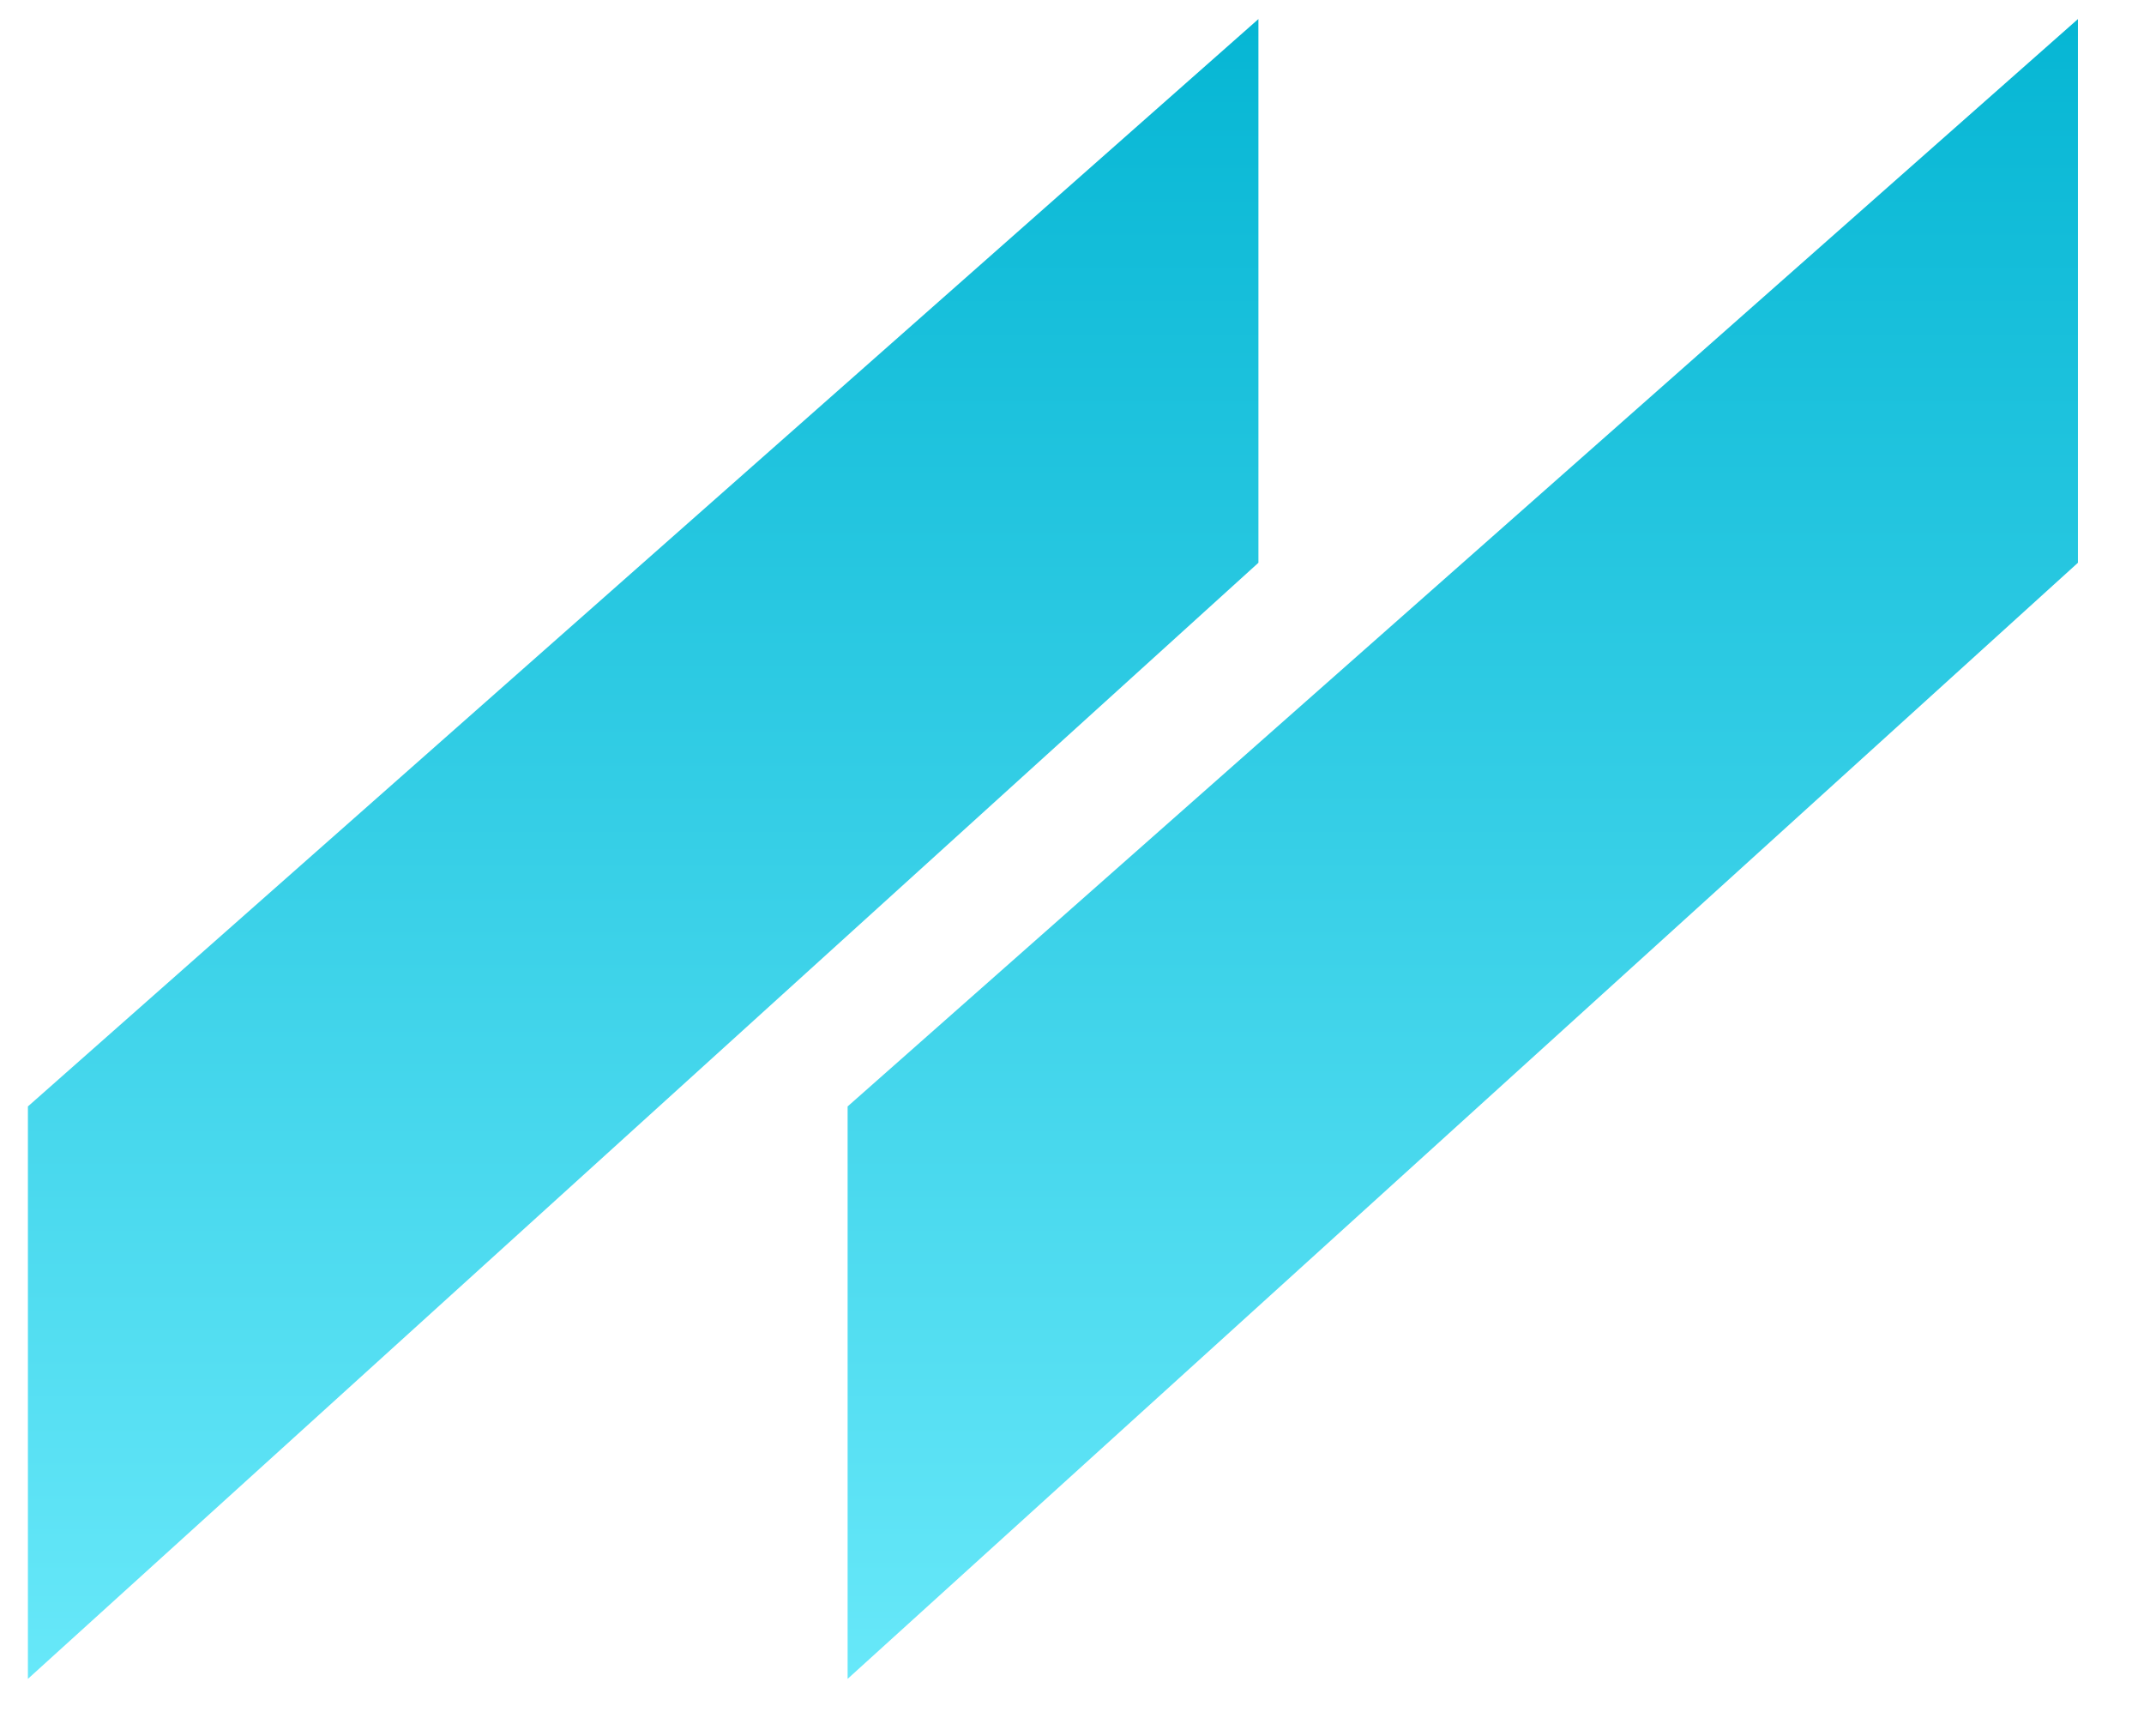
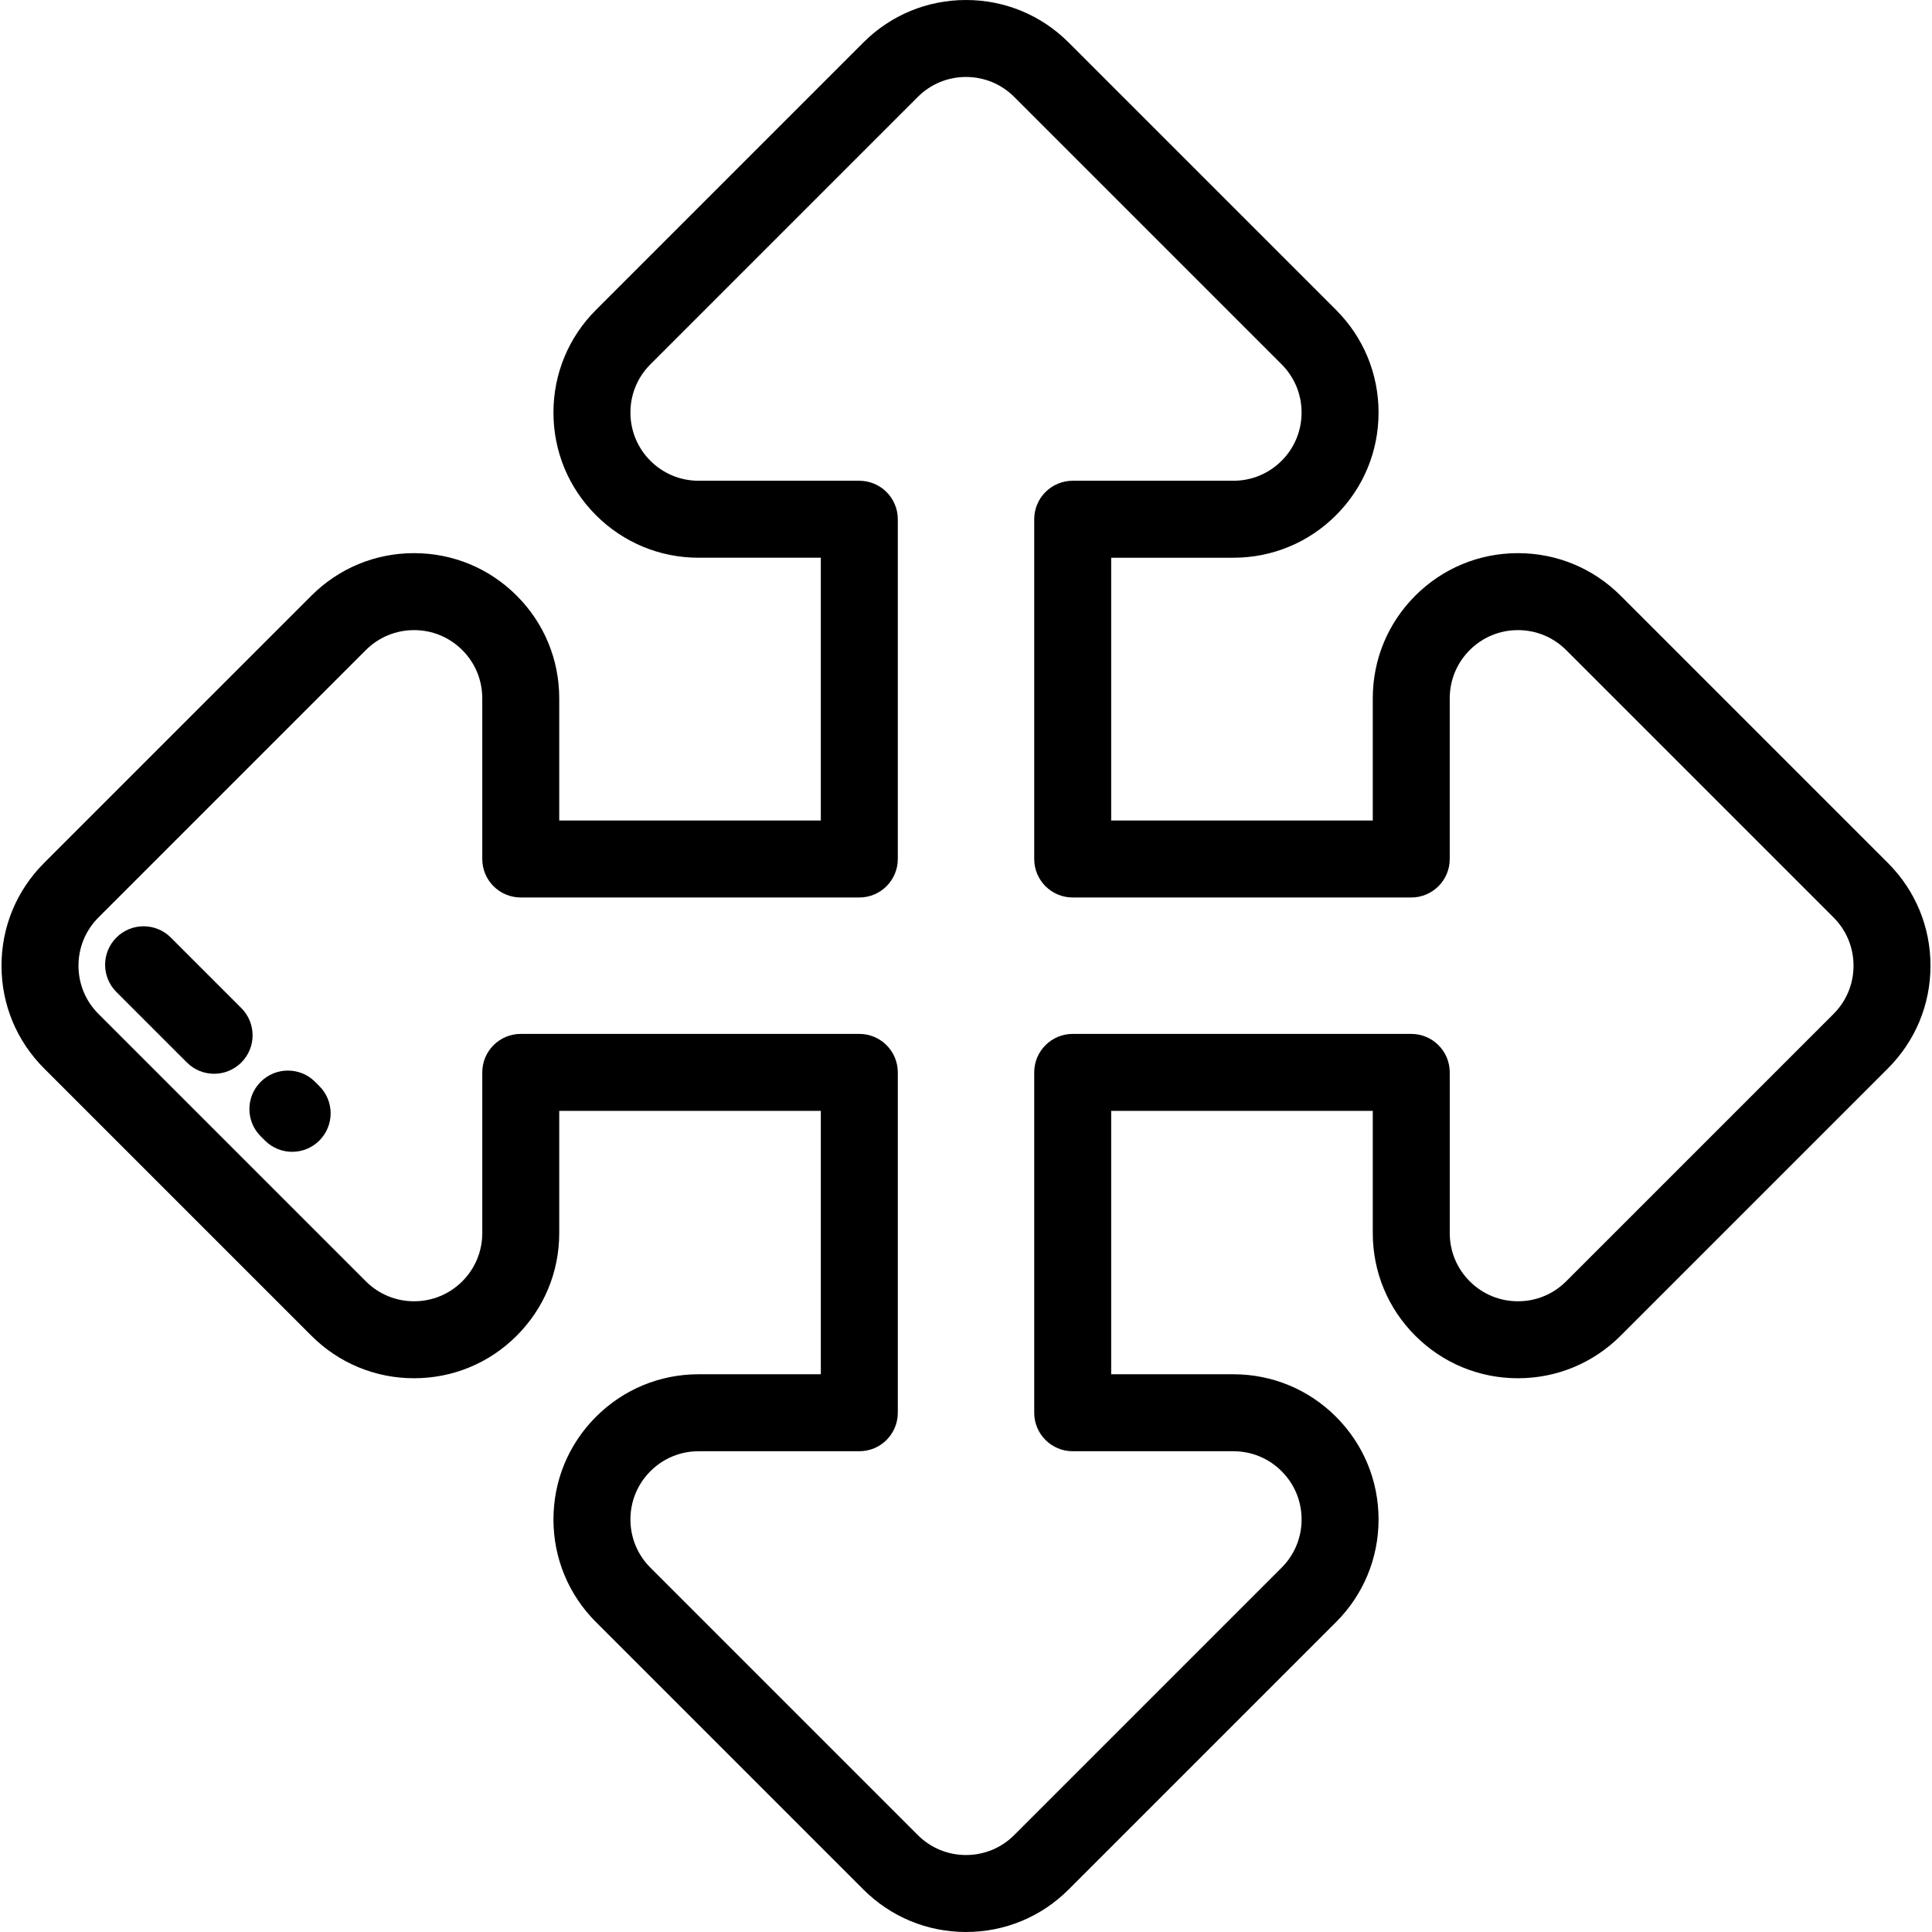
- <svg xmlns="http://www.w3.org/2000/svg" xmlns:xlink="http://www.w3.org/1999/xlink" version="1.1" preserveAspectRatio="xMidYMid meet" viewBox="344.564 330.278 111.737 91.218" width="53.87" height="43.61">
-   <defs>
-     <path d="M453.3 331.28L453.3 359.85L388.64 418.5L388.64 388.42L453.3 331.28Z" id="aFZf6T5ED" />
-     <linearGradient id="gradientb2ThqnP5Op" gradientUnits="userSpaceOnUse" x1="420.97" y1="331.28" x2="420.97" y2="418.5">
-       <stop style="stop-color: #06b6d4;stop-opacity: 1" offset="0%" />
-       <stop style="stop-color: #67e8f9;stop-opacity: 1" offset="100%" />
-     </linearGradient>
-     <path d="M410.23 331.28L410.23 359.85L345.56 418.5L345.56 388.42L410.23 331.28Z" id="a9fehgwfM" />
-     <linearGradient id="gradientk1wNV9Ostb" gradientUnits="userSpaceOnUse" x1="377.89" y1="331.28" x2="377.89" y2="418.5">
-       <stop style="stop-color: #06b6d4;stop-opacity: 1" offset="0%" />
-       <stop style="stop-color: #67e8f9;stop-opacity: 1" offset="100%" />
-     </linearGradient>
-   </defs>
+ <svg xmlns="http://www.w3.org/2000/svg" version="1.1" id="Layer_1" x="0px" y="0px" viewBox="0 0 512 512" style="enable-background:new 0 0 512 512;" xml:space="preserve">
  <g>
    <g>
-       <use xlink:href="#aFZf6T5ED" opacity="1" fill="url(#gradientb2ThqnP5Op)" />
-     </g>
-     <g>
-       <use xlink:href="#a9fehgwfM" opacity="1" fill="url(#gradientk1wNV9Ostb)" />
+       <path d="M500.334,228.716c0,0-0.001,0-0.001-0.001l-70.858-70.857c-7.267-7.266-16.929-11.268-27.204-11.268    c-10.277,0-19.938,4.001-27.205,11.268c-7.266,7.268-11.268,16.93-11.268,27.204v32.385h-69.324v-69.641h32.385    c10.276,0,19.937-4.002,27.205-11.271c7.267-7.267,11.268-16.928,11.268-27.203c0-10.277-4.001-19.939-11.268-27.205    l-70.858-70.858C275.938,4.002,266.278,0,256.001,0c-10.276,0-19.936,4.002-27.205,11.267l-70.857,70.858    c-7.267,7.266-11.269,16.929-11.269,27.205c0,10.276,4.002,19.937,11.269,27.205c7.268,7.267,16.93,11.269,27.204,11.269h32.383    v69.641h-69.324v-32.383c0-10.276-4.002-19.938-11.27-27.206c-7.267-7.266-16.928-11.267-27.203-11.267    s-19.937,4.002-27.204,11.268l-70.86,70.858C4.4,235.983,0.399,245.645,0.399,255.92c0,10.276,4.001,19.937,11.268,27.203    l70.858,70.858c7.267,7.266,16.928,11.268,27.204,11.268c10.277,0,19.938-4.001,27.205-11.268    c7.266-7.267,11.268-16.929,11.268-27.204v-32.385h69.325v69.801h-32.383c-10.276,0-19.938,4.002-27.206,11.271    c-7.266,7.267-11.267,16.929-11.267,27.203c0,10.277,4.001,19.939,11.268,27.205l70.858,70.858    c7.268,7.266,16.929,11.268,27.204,11.268c10.277,0,19.937-4.002,27.204-11.266l70.857-70.858    c7.267-7.266,11.269-16.929,11.269-27.205c0-10.276-4.002-19.938-11.269-27.205c-7.268-7.267-16.929-11.269-27.203-11.269h-32.385    v-69.801h69.324v32.383c0,10.278,4.002,19.94,11.27,27.206c7.266,7.266,16.927,11.267,27.203,11.267    c10.276,0,19.937-4.002,27.204-11.268l70.858-70.859c7.266-7.266,11.267-16.928,11.267-27.203S507.6,235.984,500.334,228.716z     M485.912,268.7l-70.858,70.858c-3.414,3.413-7.953,5.293-12.781,5.293c-4.828,0-9.367-1.879-12.781-5.292    c-3.414-3.414-5.294-7.953-5.294-12.782v-42.583c0-5.632-4.566-10.199-10.199-10.199h-89.722c-5.633,0-10.199,4.567-10.199,10.199    v90.2c0,5.632,4.566,10.199,10.199,10.199h42.584c4.827,0,9.366,1.88,12.781,5.293c3.414,3.414,5.293,7.954,5.293,12.782    c0,4.828-1.88,9.367-5.294,12.781l-70.857,70.858c-3.414,3.413-7.953,5.293-12.782,5.293c-4.827,0-9.367-1.88-12.781-5.293    l-70.858-70.858c-3.414-3.413-5.293-7.952-5.293-12.781c0-4.826,1.88-9.366,5.293-12.78c3.415-3.415,7.954-5.295,12.782-5.295v0    h42.585c5.633,0,10.199-4.567,10.199-10.199v-90.2c0-5.632-4.566-10.199-10.199-10.199h-89.723    c-5.633,0-10.199,4.567-10.199,10.199v42.584c0,4.827-1.881,9.366-5.293,12.781c-3.414,3.413-7.953,5.292-12.782,5.292    s-9.367-1.88-12.782-5.293l-70.858-70.857c-3.414-3.414-5.293-7.953-5.293-12.781c0-4.828,1.88-9.368,5.292-12.782l70.858-70.858    c3.415-3.413,7.953-5.293,12.782-5.293c4.827,0,9.366,1.879,12.78,5.291c3.415,3.415,5.295,7.955,5.295,12.783v42.583    c0,5.632,4.566,10.199,10.199,10.199h89.722c5.633,0,10.199-4.567,10.199-10.199v-90.04c0-5.632-4.566-10.199-10.199-10.199    h-42.583c-4.827,0-9.367-1.88-12.781-5.293c-3.415-3.414-5.294-7.954-5.294-12.782c0-4.828,1.88-9.367,5.294-12.781l70.856-70.858    c3.415-3.413,7.954-5.293,12.782-5.293c4.828,0,9.368,1.881,12.781,5.293l70.857,70.859c3.414,3.413,5.293,7.952,5.293,12.781    c0,4.827-1.88,9.366-5.293,12.78c-3.415,3.415-7.953,5.295-12.781,5.295h-42.584c-2.705,0-5.3,1.075-7.212,2.987    c-1.912,1.913-2.987,4.507-2.987,7.212v90.04c0,5.632,4.566,10.199,10.199,10.199h89.722c5.633,0,10.199-4.567,10.199-10.199    v-42.584c0-4.826,1.881-9.366,5.294-12.781c3.414-3.413,7.953-5.292,12.782-5.292c4.827,0,9.366,1.88,12.781,5.293l70.857,70.856    c3.415,3.414,5.294,7.954,5.294,12.783C491.204,260.748,489.324,265.286,485.912,268.7z" />
    </g>
  </g>
+   <g>
+     <g>
+       <path d="M84.637,287.832l-1.13-1.13c-3.982-3.985-10.44-3.986-14.424-0.003s-3.985,10.44-0.003,14.424l1.13,1.13    c1.992,1.993,4.603,2.989,7.214,2.989c2.609,0,5.219-0.994,7.21-2.986C88.618,298.273,88.619,291.816,84.637,287.832z" />
+     </g>
+   </g>
+   <g>
+     <g>
+       <path d="M63.954,267.148l-18.686-18.686c-3.984-3.982-10.442-3.982-14.425,0c-3.983,3.984-3.983,10.442,0,14.425l18.686,18.686    c1.991,1.991,4.602,2.987,7.212,2.987c2.61,0,5.221-0.996,7.213-2.987C67.937,277.589,67.937,271.13,63.954,267.148z" />
+     </g>
+   </g>
+   <g>
+ </g>
+   <g>
+ </g>
+   <g>
+ </g>
+   <g>
+ </g>
+   <g>
+ </g>
+   <g>
+ </g>
+   <g>
+ </g>
+   <g>
+ </g>
+   <g>
+ </g>
+   <g>
+ </g>
+   <g>
+ </g>
+   <g>
+ </g>
+   <g>
+ </g>
+   <g>
+ </g>
+   <g>
+ </g>
</svg>
